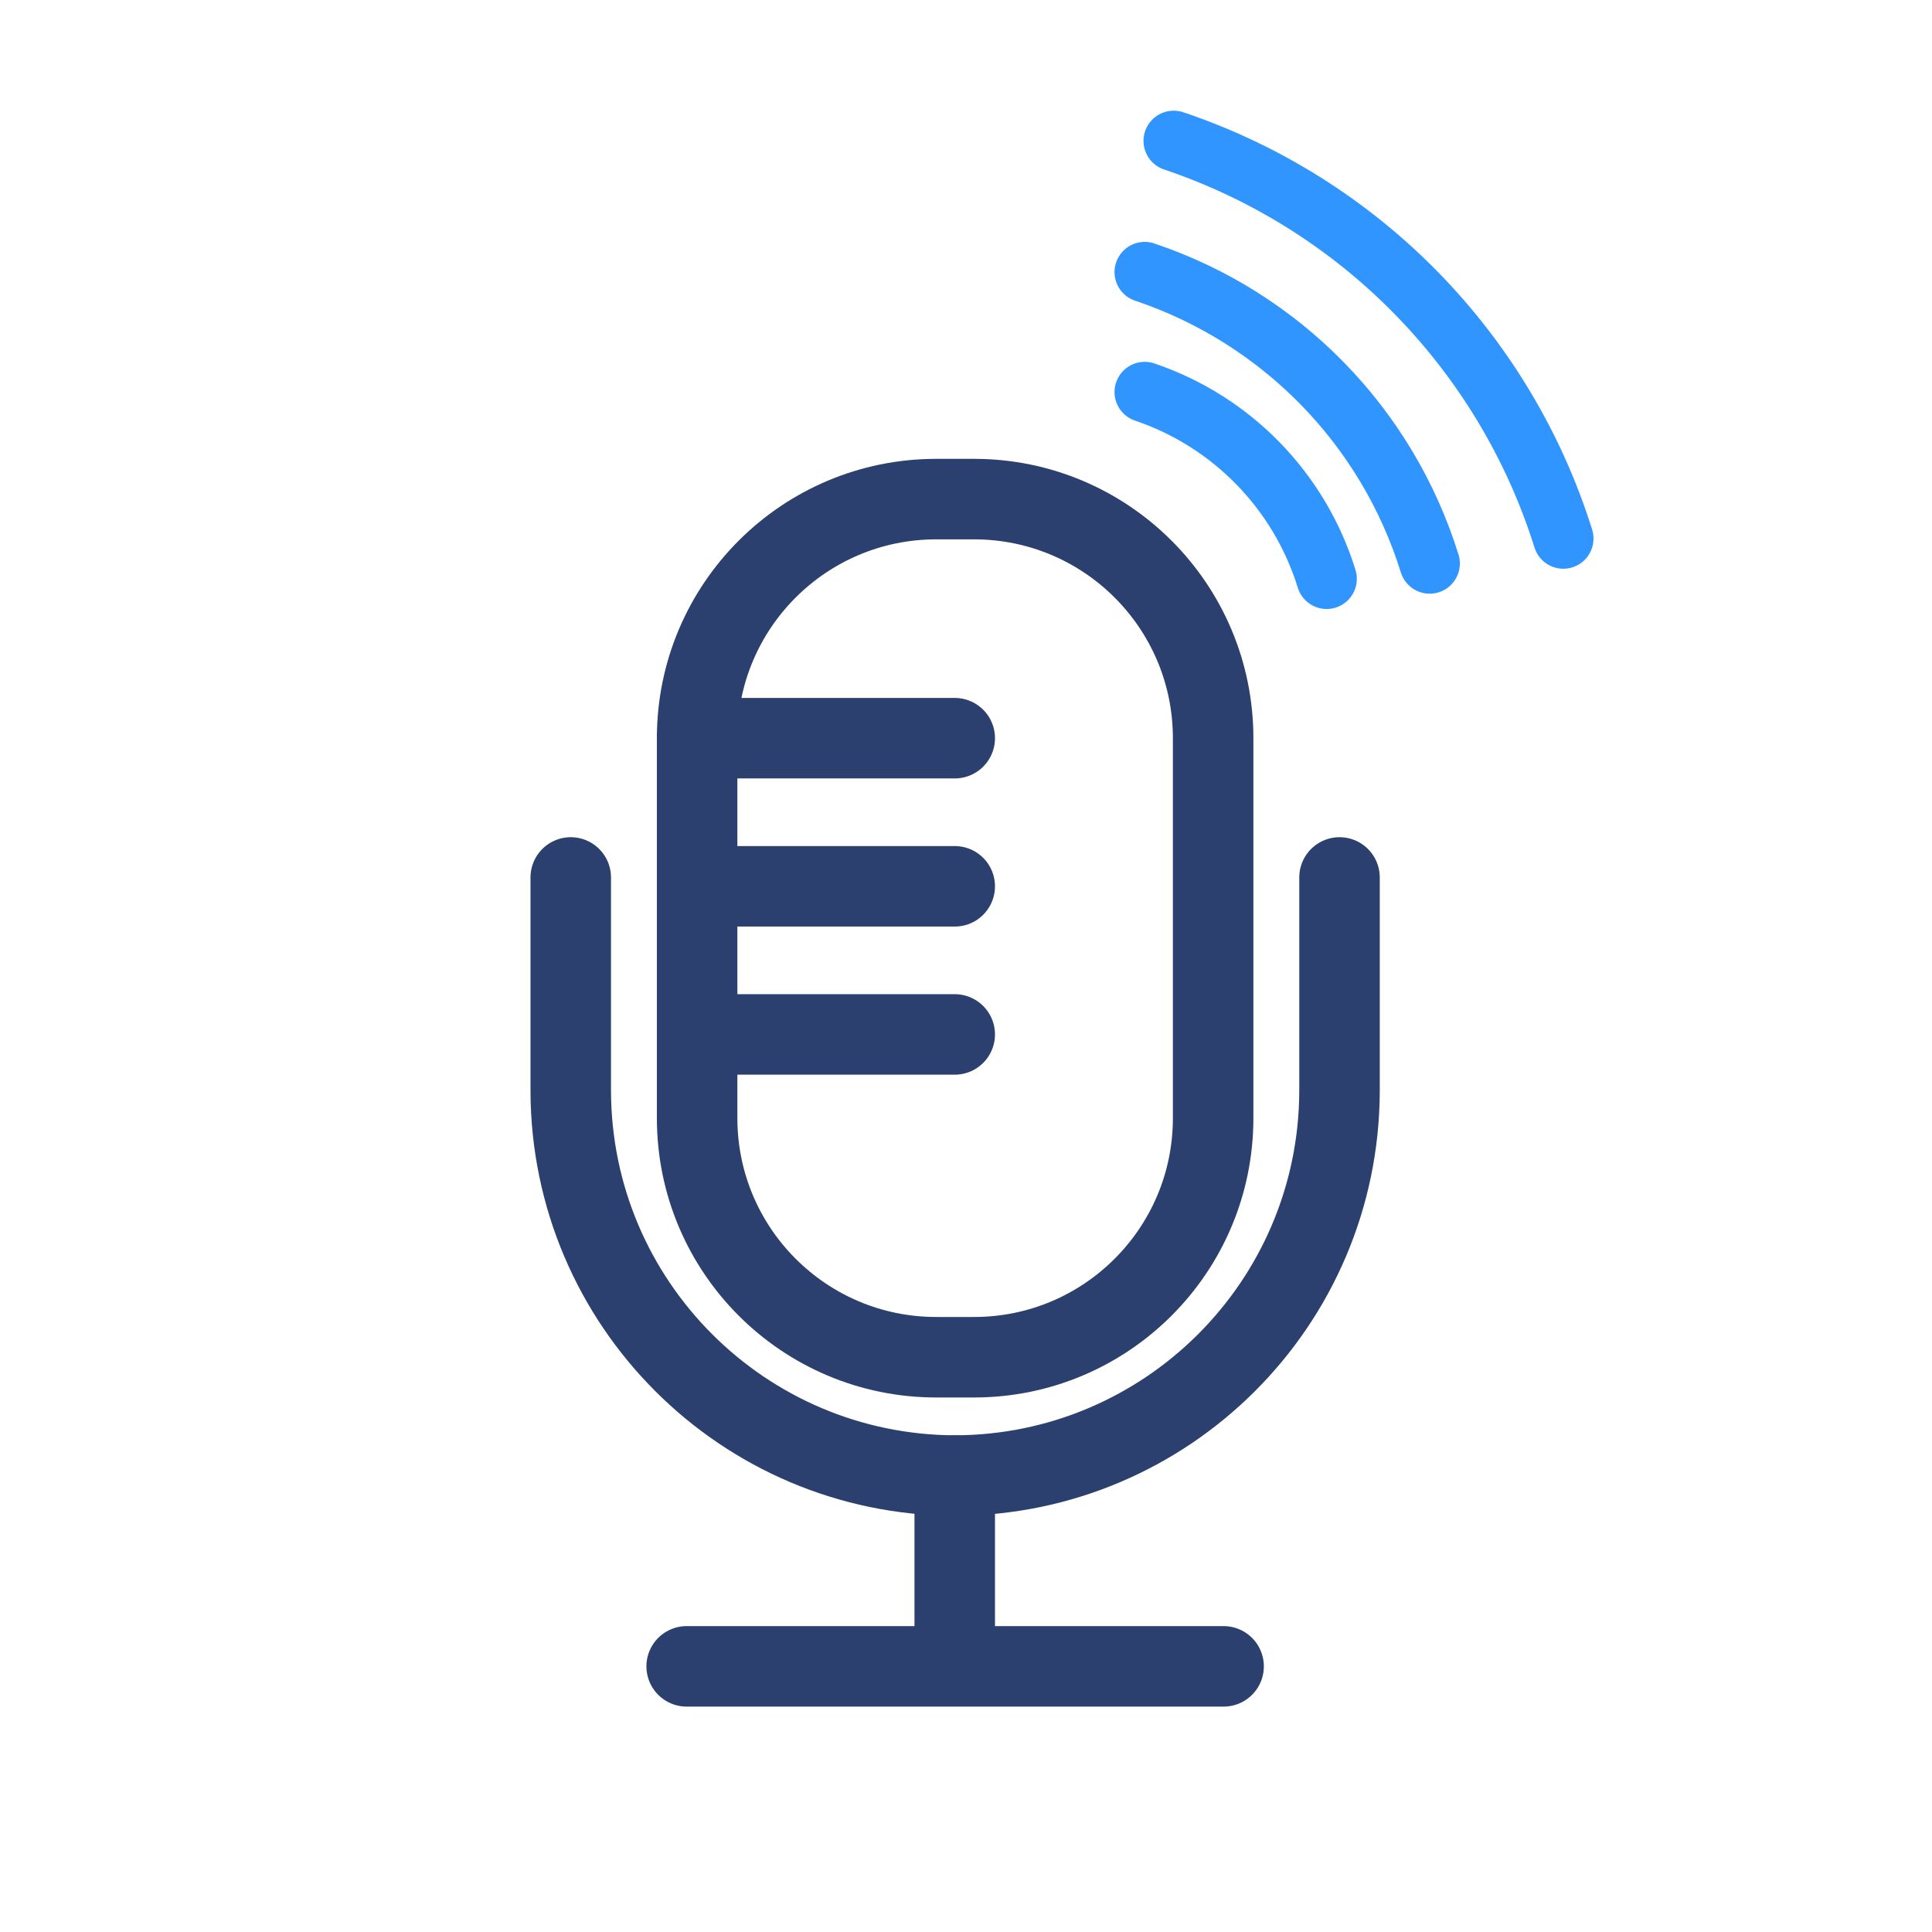
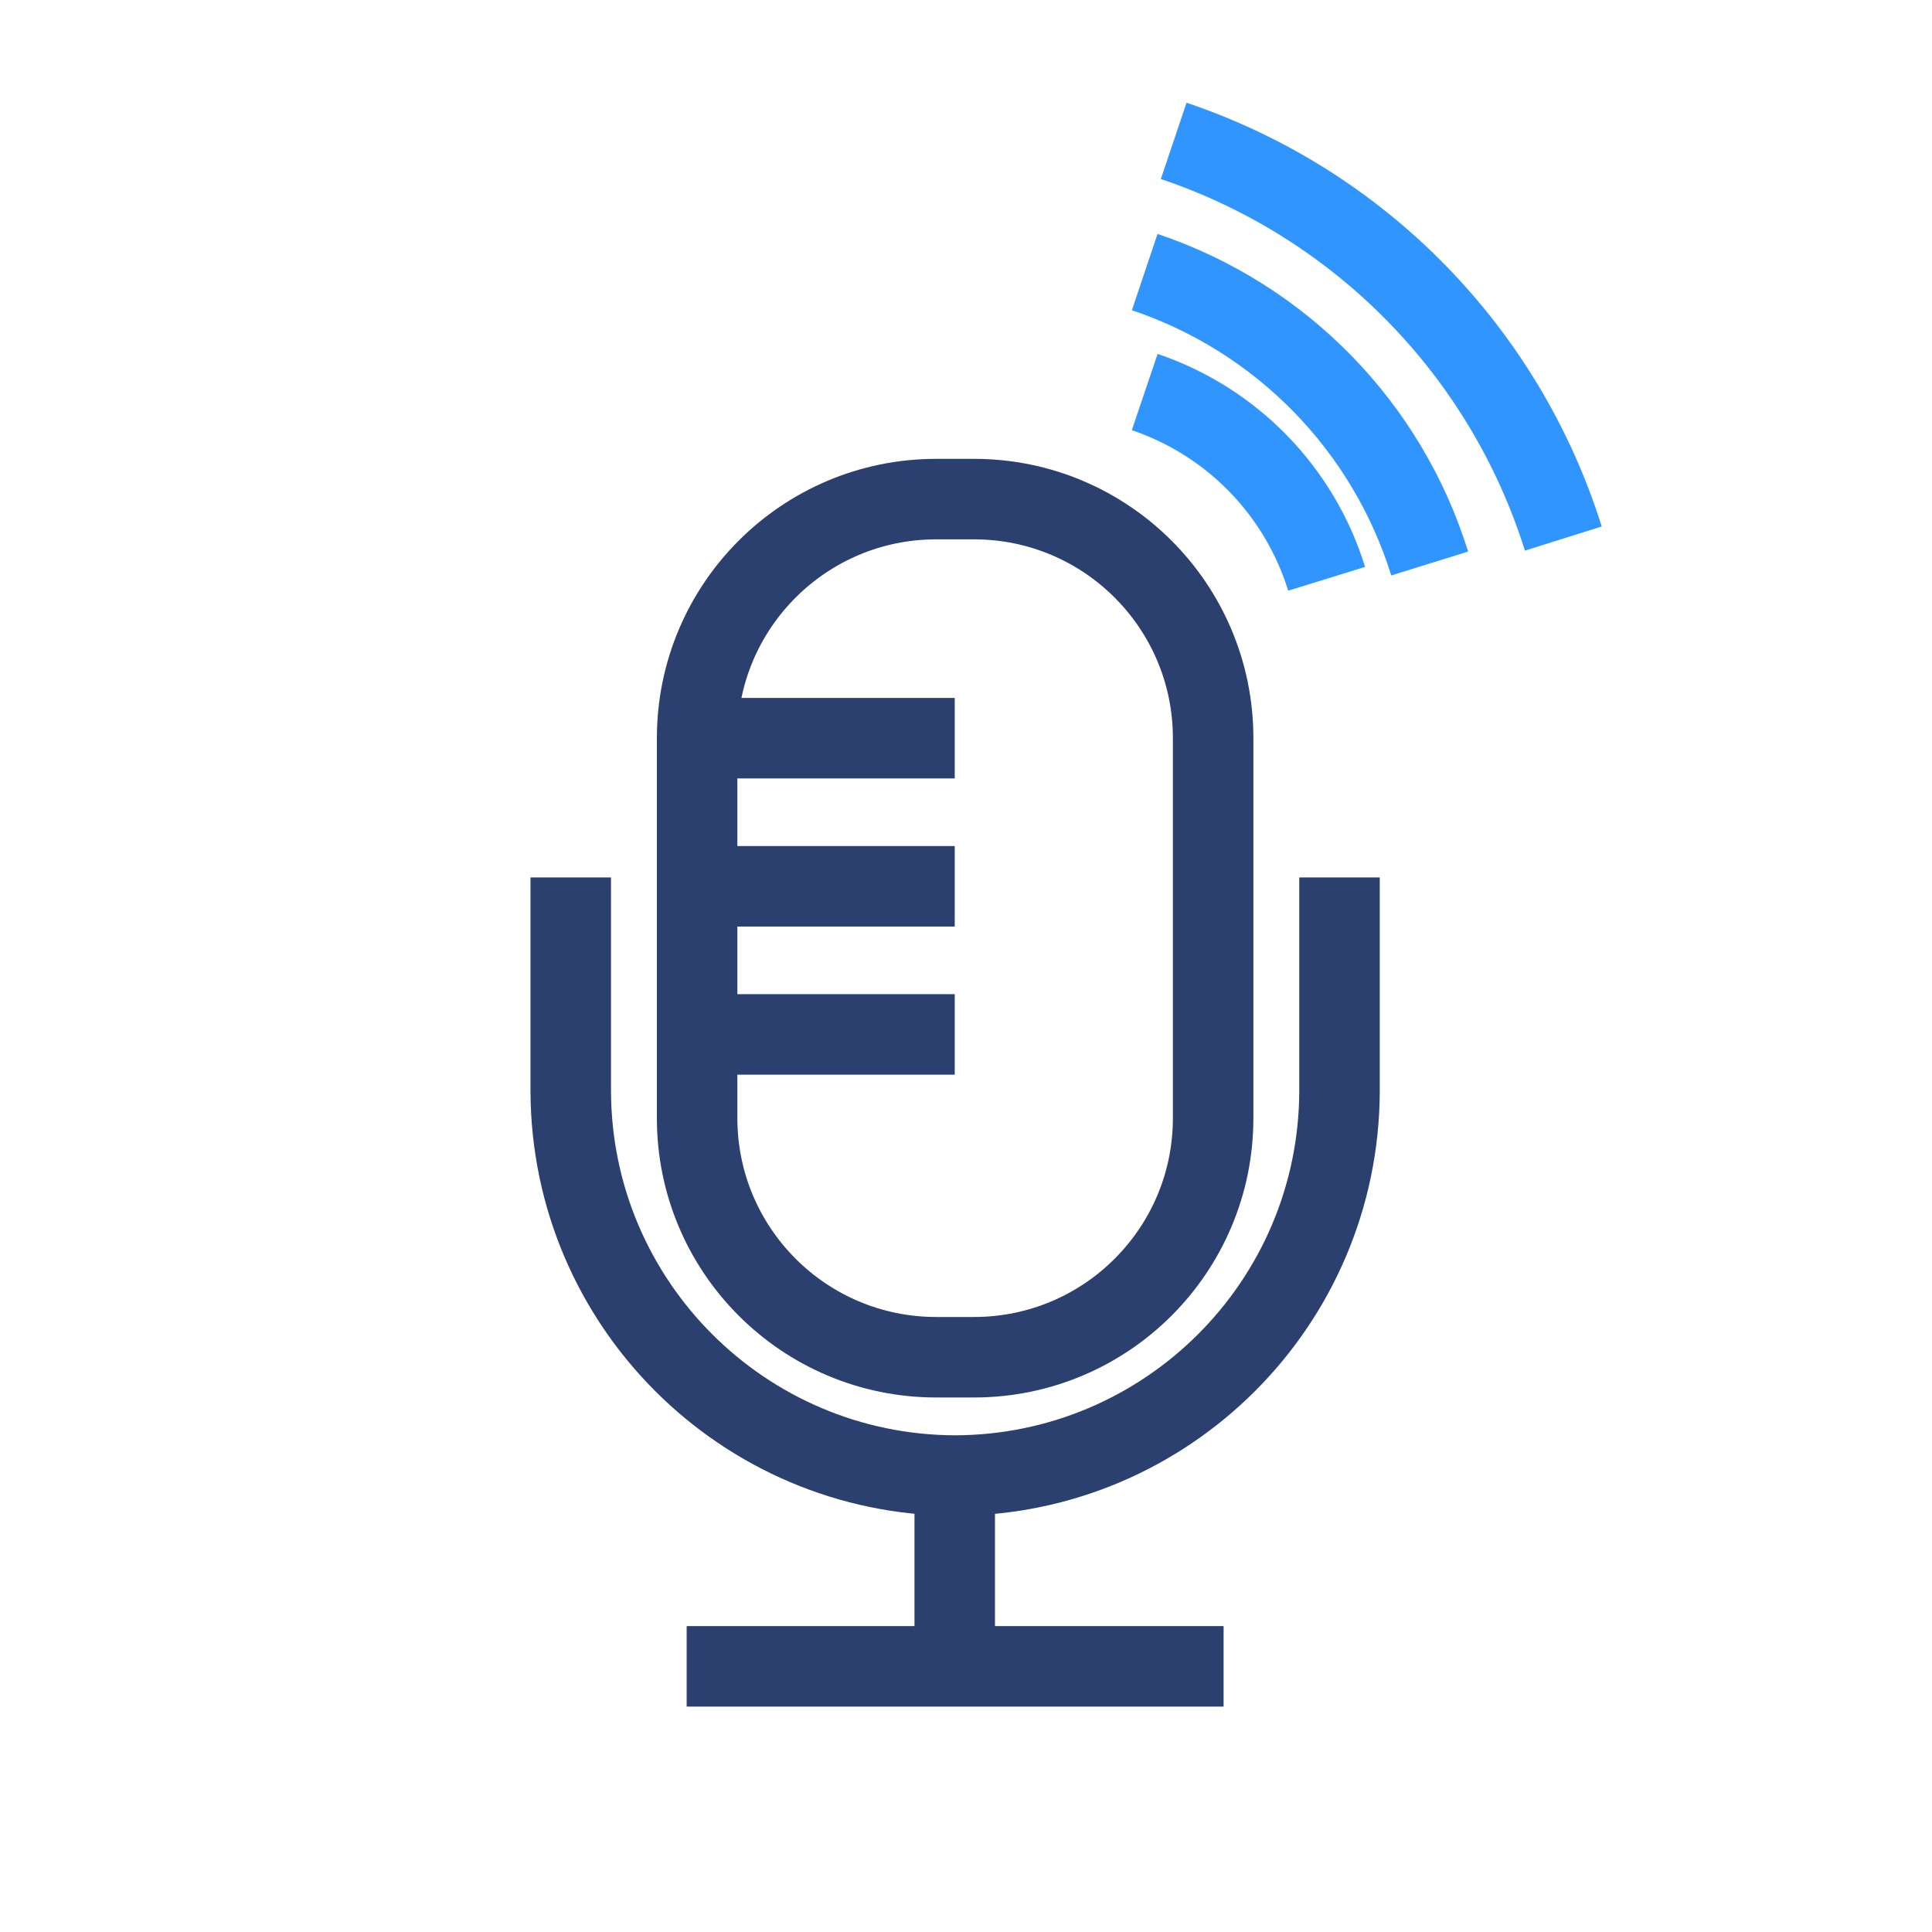
<svg xmlns="http://www.w3.org/2000/svg" viewBox="0 0 24 24">
  <defs>
-     <style>.cls-1,.cls-2,.cls-3{fill:none;}.cls-2{stroke:#3095ff;stroke-width:0.75px;}.cls-2,.cls-3{stroke-linecap:round;stroke-linejoin:round;}.cls-3{stroke:#2b406e;}</style>
+     <style>.cls-1,.cls-2,.cls-3{fill:none;}.cls-2{stroke:#3095ff;strokeWidth:0.75px;}.cls-2,.cls-3{strokeLinecap:round;strokeLinejoin:round;}.cls-3{stroke:#2b406e;}</style>
  </defs>
  <g id="Layer_2" data-name="Layer 2">
    <g id="Layer_1-2" data-name="Layer 1">
      <rect class="cls-1" width="24" height="24" />
      <rect class="cls-1" x="3" y="3" width="18" height="18" />
      <path class="cls-2" d="M16.48,7.19a3.56,3.56,0,0,0-2.26-2.32" />
      <path class="cls-2" d="M17.76,7a5.56,5.56,0,0,0-3.54-3.62" />
      <path class="cls-2" d="M19.42,6.69a7.62,7.62,0,0,0-4.84-4.94" />
      <path class="cls-3" d="M16.64,10.9v2.66a4.79,4.79,0,0,1-4.78,4.77h0a4.79,4.79,0,0,1-4.77-4.77V10.9" />
      <rect class="cls-3" x="8.66" y="6.2" width="6.41" height="10.66" rx="2.97" />
      <line class="cls-3" x1="8.66" y1="9.17" x2="11.86" y2="9.17" />
      <line class="cls-3" x1="8.66" y1="11.01" x2="11.86" y2="11.01" />
      <line class="cls-3" x1="8.66" y1="12.85" x2="11.86" y2="12.85" />
      <line class="cls-3" x1="11.86" y1="18.33" x2="11.86" y2="20.29" />
      <line class="cls-3" x1="8.53" y1="20.7" x2="15.2" y2="20.7" />
    </g>
  </g>
</svg>
